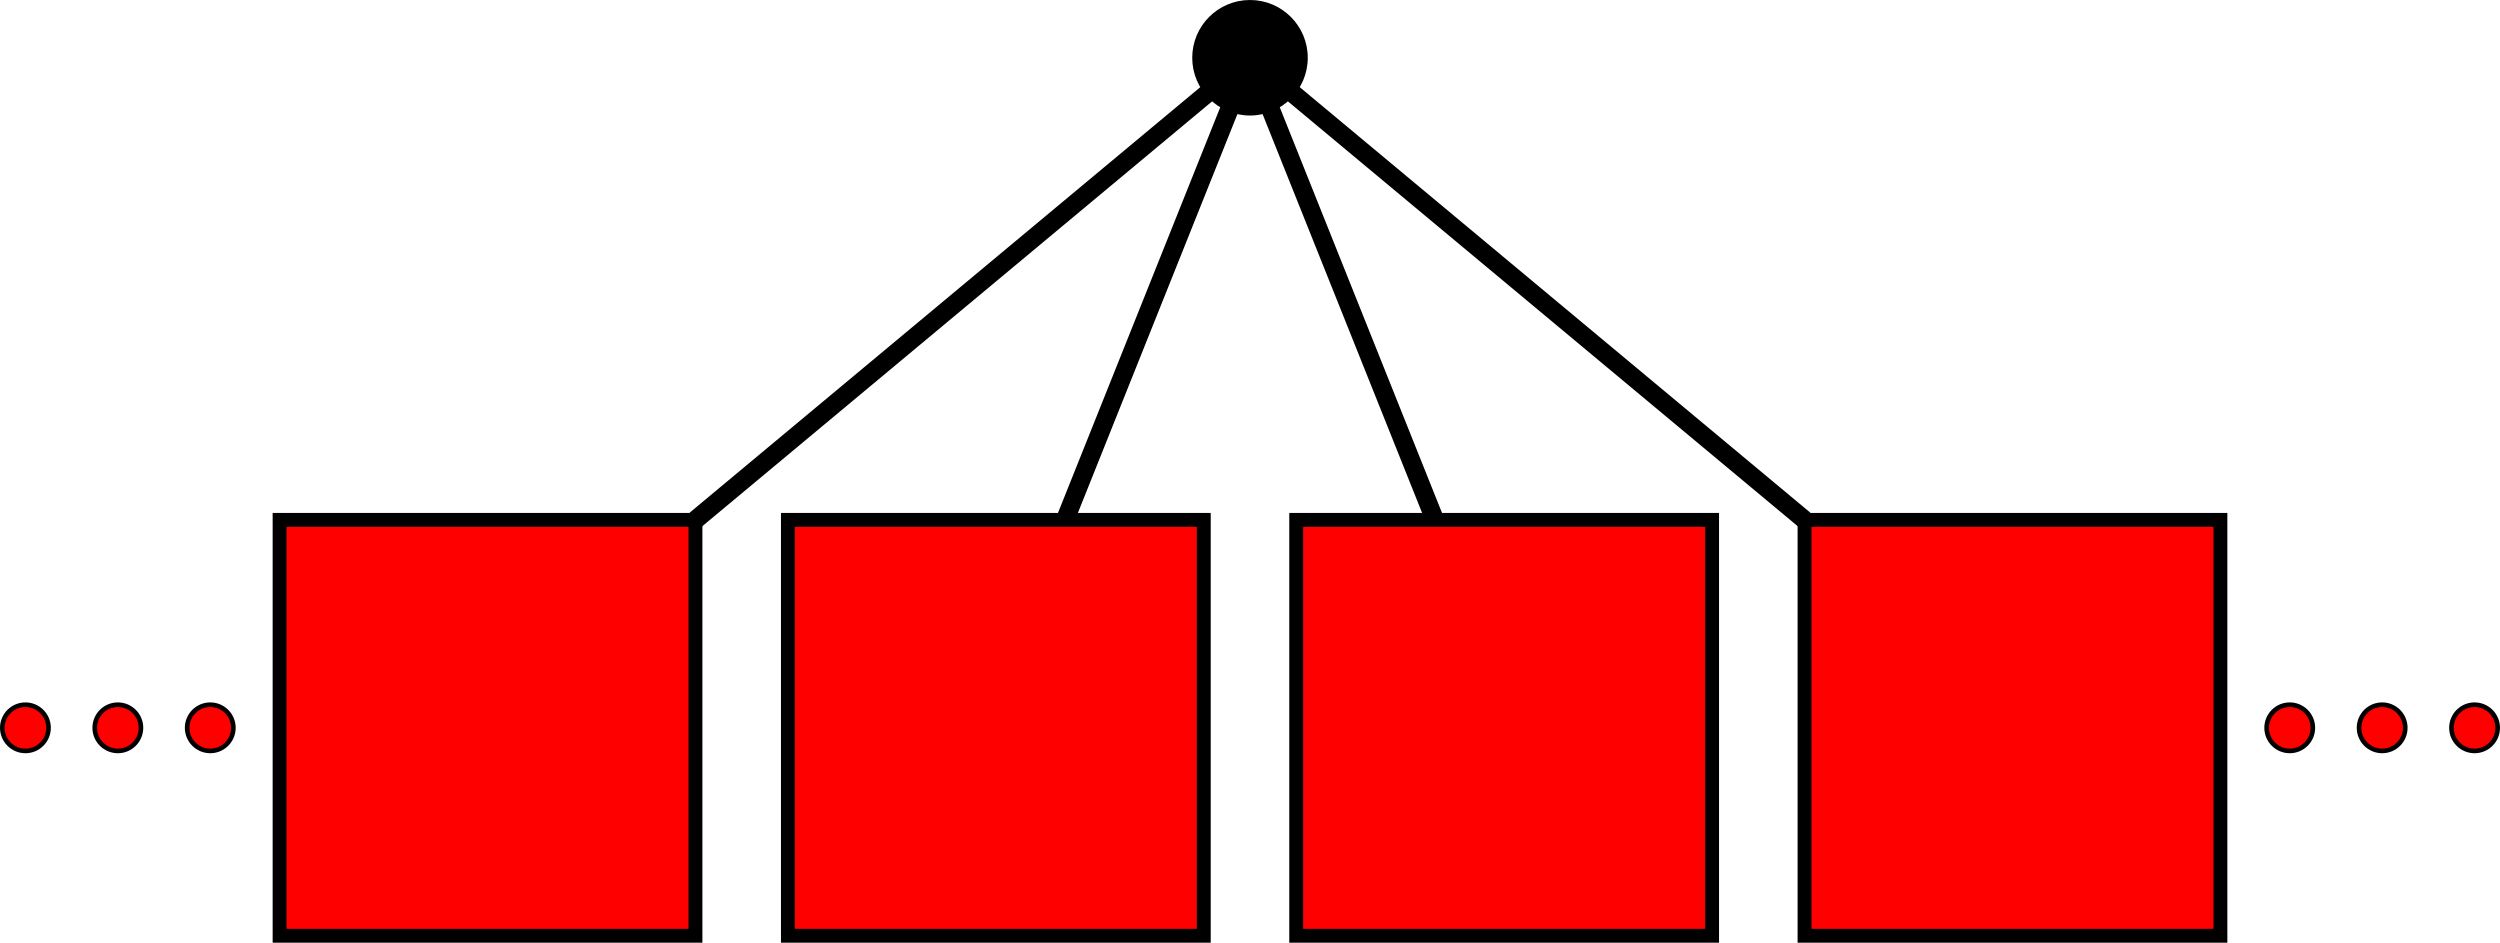
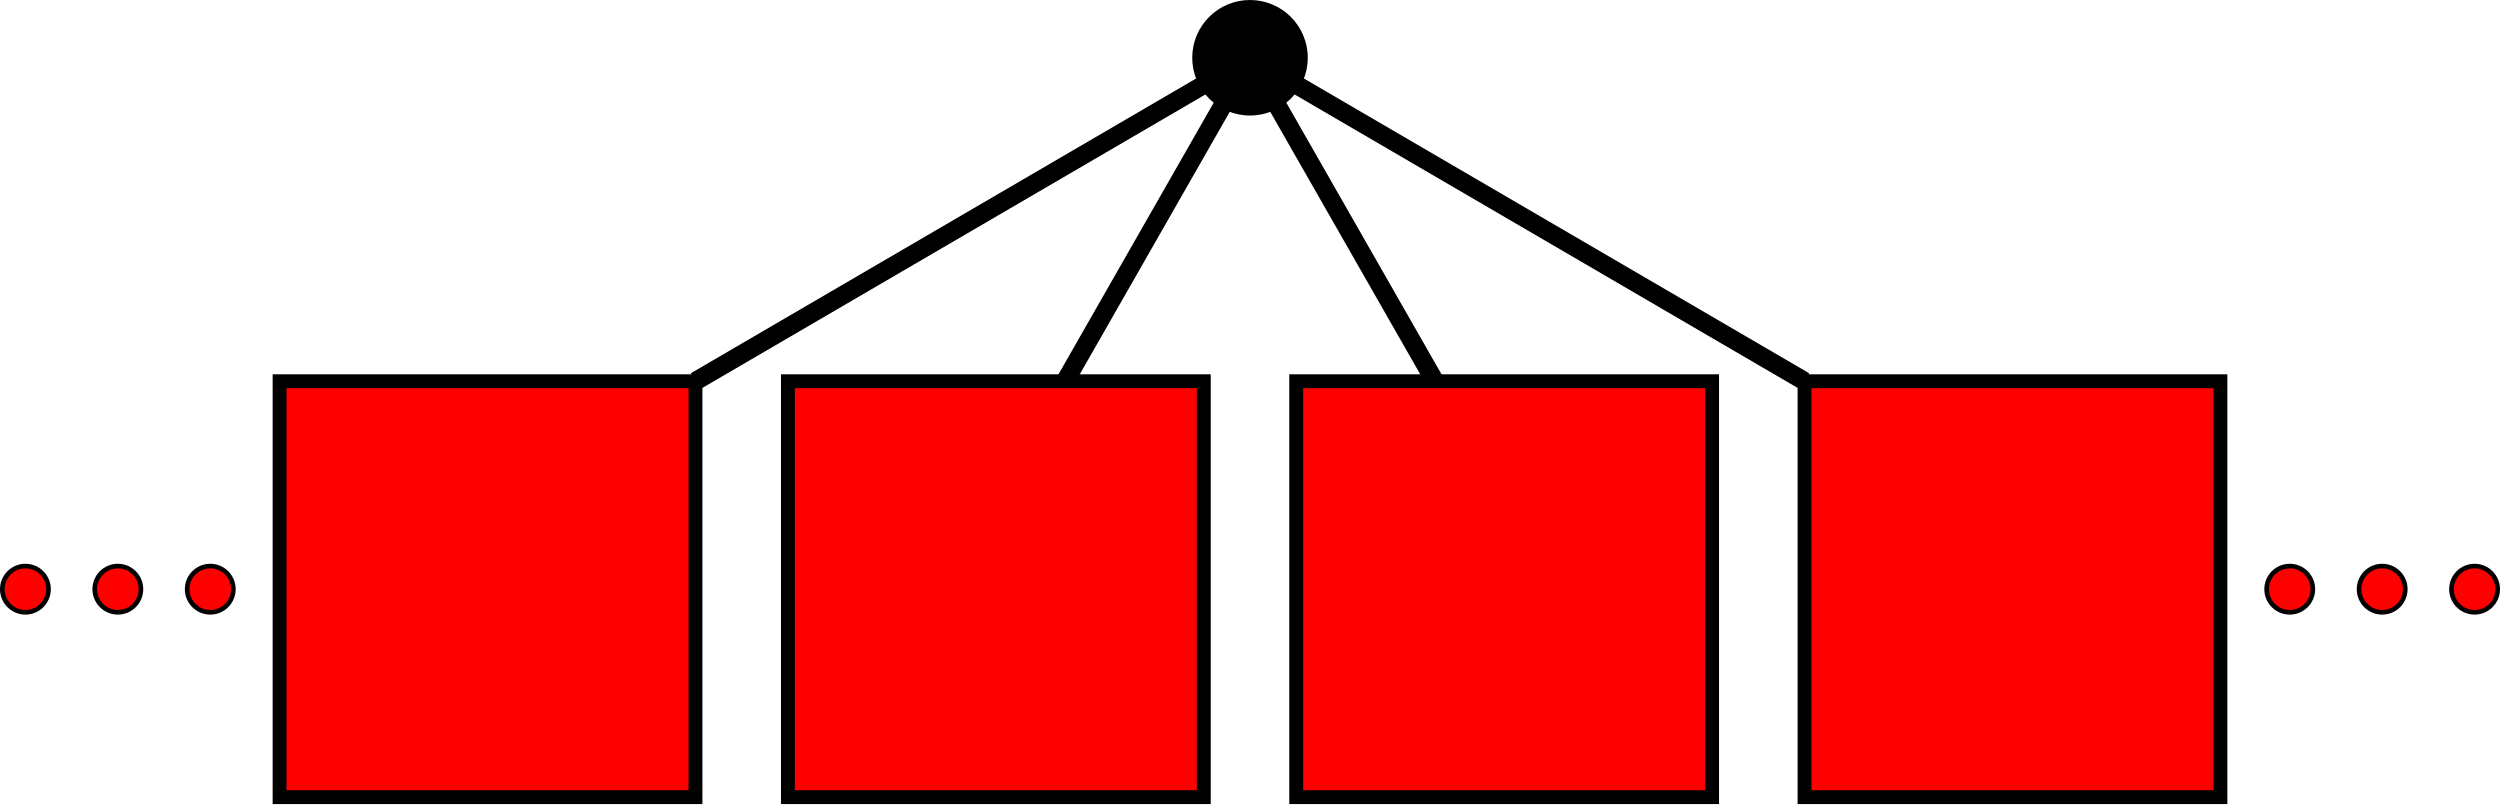
- <svg xmlns="http://www.w3.org/2000/svg" width="152.682mm" height="57.573mm" viewBox="0 0 541 204" id="svg6502" version="1.1">
+ <svg xmlns="http://www.w3.org/2000/svg" width="152.682mm" height="49.107mm" viewBox="0 0 541 174" id="svg6502" version="1.1">
  <defs id="defs6504" />
-   <g id="layer1" transform="translate(10.49999,-29.8622)">
+   <g id="layer1" transform="translate(10.49999,-59.8622)">
    <rect style="fill:#ff0000;fill-opacity:1;stroke:#000000;stroke-width:3;stroke-linecap:butt;stroke-linejoin:miter;stroke-miterlimit:4;stroke-dasharray:none;stroke-opacity:1" id="rect4769-9-7-8" width="90" height="90" x="50" y="142.362" />
    <rect style="fill:#ff0000;fill-opacity:1;stroke:#000000;stroke-width:3;stroke-linecap:butt;stroke-linejoin:miter;stroke-miterlimit:4;stroke-dasharray:none;stroke-opacity:1" id="rect4769-9" width="90" height="90" x="380" y="142.362" />
    <rect style="fill:#ff0000;fill-opacity:1;stroke:#000000;stroke-width:3;stroke-linecap:butt;stroke-linejoin:miter;stroke-miterlimit:4;stroke-dasharray:none;stroke-opacity:1" id="rect4769-9-7" width="90" height="90" x="160" y="142.362" />
    <rect style="fill:#ff0000;fill-opacity:1;stroke:#000000;stroke-width:3;stroke-linecap:butt;stroke-linejoin:miter;stroke-miterlimit:4;stroke-dasharray:none;stroke-opacity:1" id="rect4769-9-3-2" width="90" height="90" x="270" y="142.362" />
    <circle style="fill:#ff0000;fill-opacity:1;stroke:#000000;stroke-width:1;stroke-linecap:butt;stroke-linejoin:miter;stroke-miterlimit:4;stroke-dasharray:none;stroke-opacity:1" id="path4916" cx="35" cy="187.362" r="5" />
    <circle style="fill:#ff0000;fill-opacity:1;stroke:#000000;stroke-width:1;stroke-linecap:butt;stroke-linejoin:miter;stroke-miterlimit:4;stroke-dasharray:none;stroke-opacity:1" id="path4918" cx="15" cy="187.362" r="5" />
    <circle style="fill:#ff0000;fill-opacity:1;stroke:#000000;stroke-width:1;stroke-linecap:butt;stroke-linejoin:miter;stroke-miterlimit:4;stroke-dasharray:none;stroke-opacity:1" id="path4920" cx="-5" cy="187.362" r="5" />
-     <circle style="fill:#000000;fill-opacity:1;stroke:none;stroke-width:1;stroke-linecap:butt;stroke-linejoin:miter;stroke-miterlimit:4;stroke-dasharray:1, 2;stroke-dashoffset:0;stroke-opacity:1" id="path5685" cx="260" cy="42.362" r="12.5" />
+     <circle style="fill:#000000;fill-opacity:1;stroke:none;stroke-width:1;stroke-linecap:butt;stroke-linejoin:miter;stroke-miterlimit:4;stroke-dasharray:1, 2;stroke-dashoffset:0;stroke-opacity:1" id="path5685" cx="260" cy="72.362" r="12.5" />
    <circle style="fill:#ff0000;fill-opacity:1;stroke:#000000;stroke-width:1;stroke-linecap:butt;stroke-linejoin:miter;stroke-miterlimit:4;stroke-dasharray:none;stroke-opacity:1" id="path4916-0" cx="525" cy="187.362" r="5" />
    <circle style="fill:#ff0000;fill-opacity:1;stroke:#000000;stroke-width:1;stroke-linecap:butt;stroke-linejoin:miter;stroke-miterlimit:4;stroke-dasharray:none;stroke-opacity:1" id="path4918-4" cx="505" cy="187.362" r="5" />
    <circle style="fill:#ff0000;fill-opacity:1;stroke:#000000;stroke-width:1;stroke-linecap:butt;stroke-linejoin:miter;stroke-miterlimit:4;stroke-dasharray:none;stroke-opacity:1" id="path4920-9" cx="485" cy="187.362" r="5" />
-     <path style="fill:none;fill-rule:evenodd;stroke:#000000;stroke-width:4;stroke-linecap:butt;stroke-linejoin:miter;stroke-miterlimit:4;stroke-dasharray:none;stroke-opacity:1" d="M 140,142.362 260,42.362" id="path7228" />
-     <path style="fill:none;fill-rule:evenodd;stroke:#000000;stroke-width:4;stroke-linecap:butt;stroke-linejoin:miter;stroke-miterlimit:4;stroke-dasharray:none;stroke-opacity:1" d="M 260,42.362 380,142.362" id="path7230" />
-     <path style="fill:none;fill-rule:evenodd;stroke:#000000;stroke-width:4;stroke-linecap:butt;stroke-linejoin:miter;stroke-miterlimit:4;stroke-dasharray:none;stroke-opacity:1" d="M 300,142.362 260,42.362" id="path7232" />
-     <path style="fill:none;fill-rule:evenodd;stroke:#000000;stroke-width:4;stroke-linecap:butt;stroke-linejoin:miter;stroke-miterlimit:4;stroke-dasharray:none;stroke-opacity:1" d="M 260,42.362 220,142.362" id="path7234" />
+     <path style="fill:none;fill-rule:evenodd;stroke:#000000;stroke-width:4;stroke-linecap:butt;stroke-linejoin:miter;stroke-miterlimit:4;stroke-dasharray:none;stroke-opacity:1" d="M 140,142.362 260,72.362" id="path7228" />
+     <path style="fill:none;fill-rule:evenodd;stroke:#000000;stroke-width:4;stroke-linecap:butt;stroke-linejoin:miter;stroke-miterlimit:4;stroke-dasharray:none;stroke-opacity:1" d="M 260,72.362 380,142.362" id="path7230" />
+     <path style="fill:none;fill-rule:evenodd;stroke:#000000;stroke-width:4;stroke-linecap:butt;stroke-linejoin:miter;stroke-miterlimit:4;stroke-dasharray:none;stroke-opacity:1" d="M 300,142.362 260,72.362" id="path7232" />
+     <path style="fill:none;fill-rule:evenodd;stroke:#000000;stroke-width:4;stroke-linecap:butt;stroke-linejoin:miter;stroke-miterlimit:4;stroke-dasharray:none;stroke-opacity:1" d="M 260,72.362 220,142.362" id="path7234" />
  </g>
</svg>
